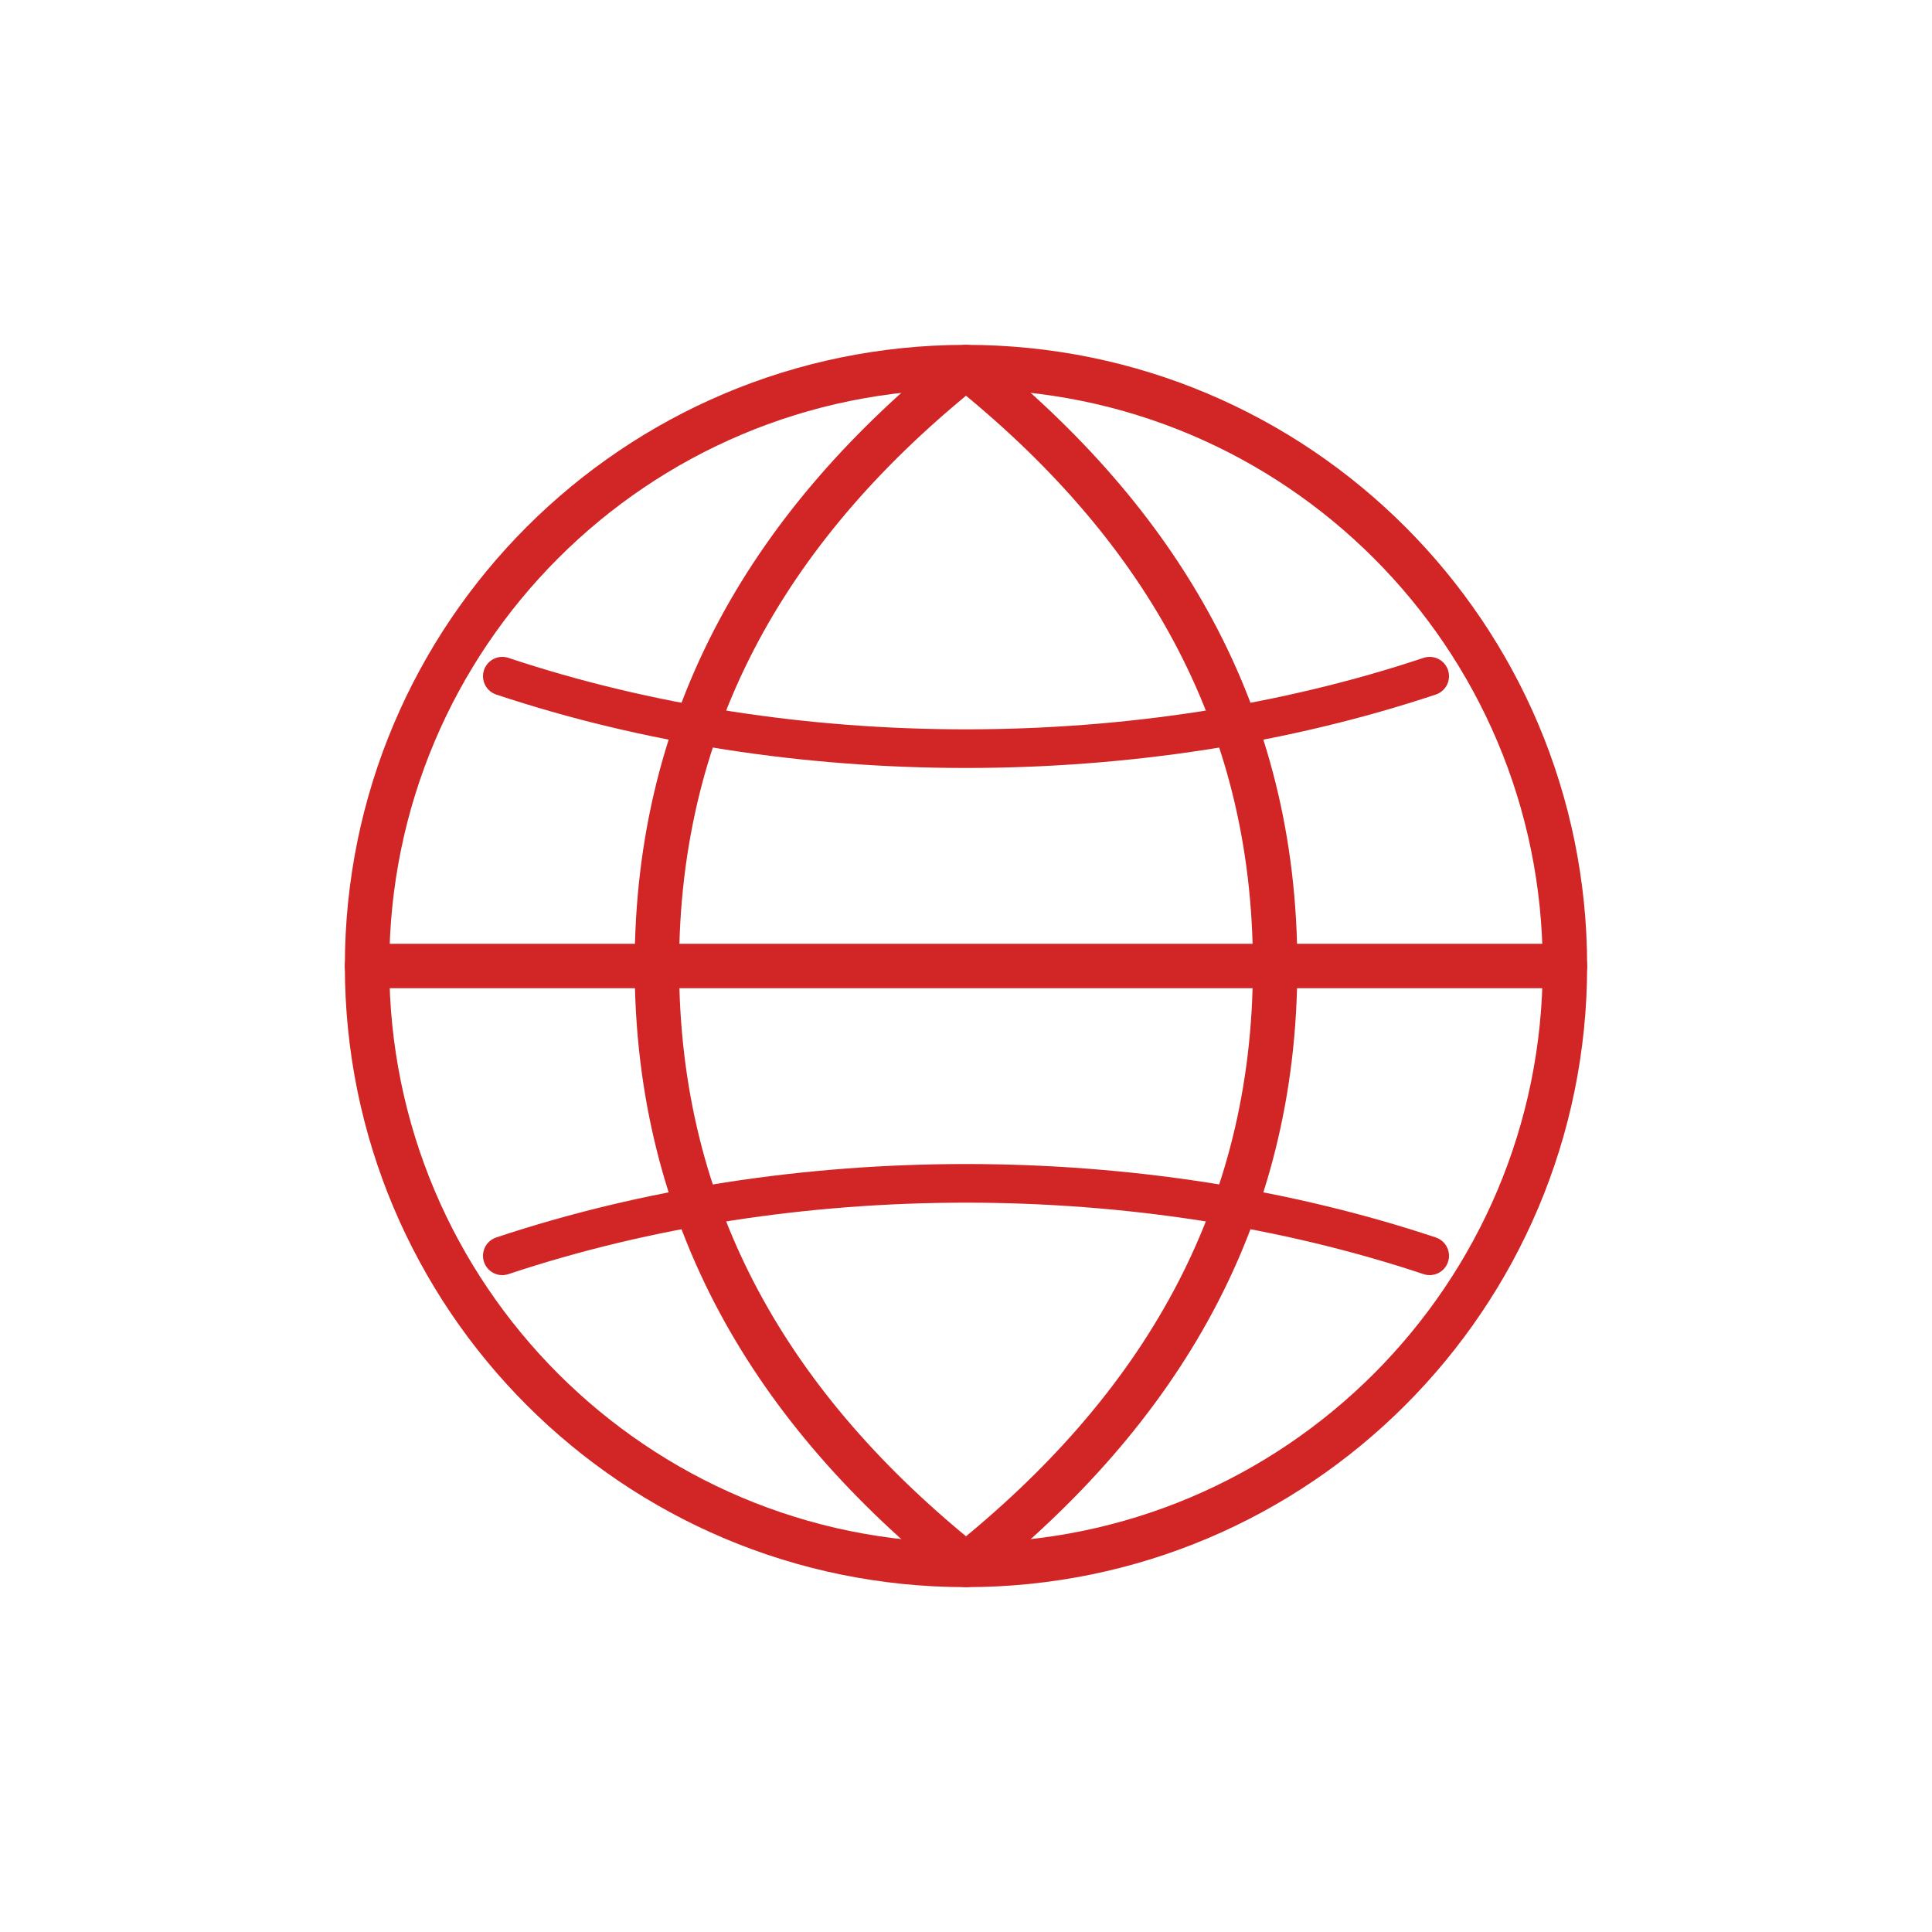
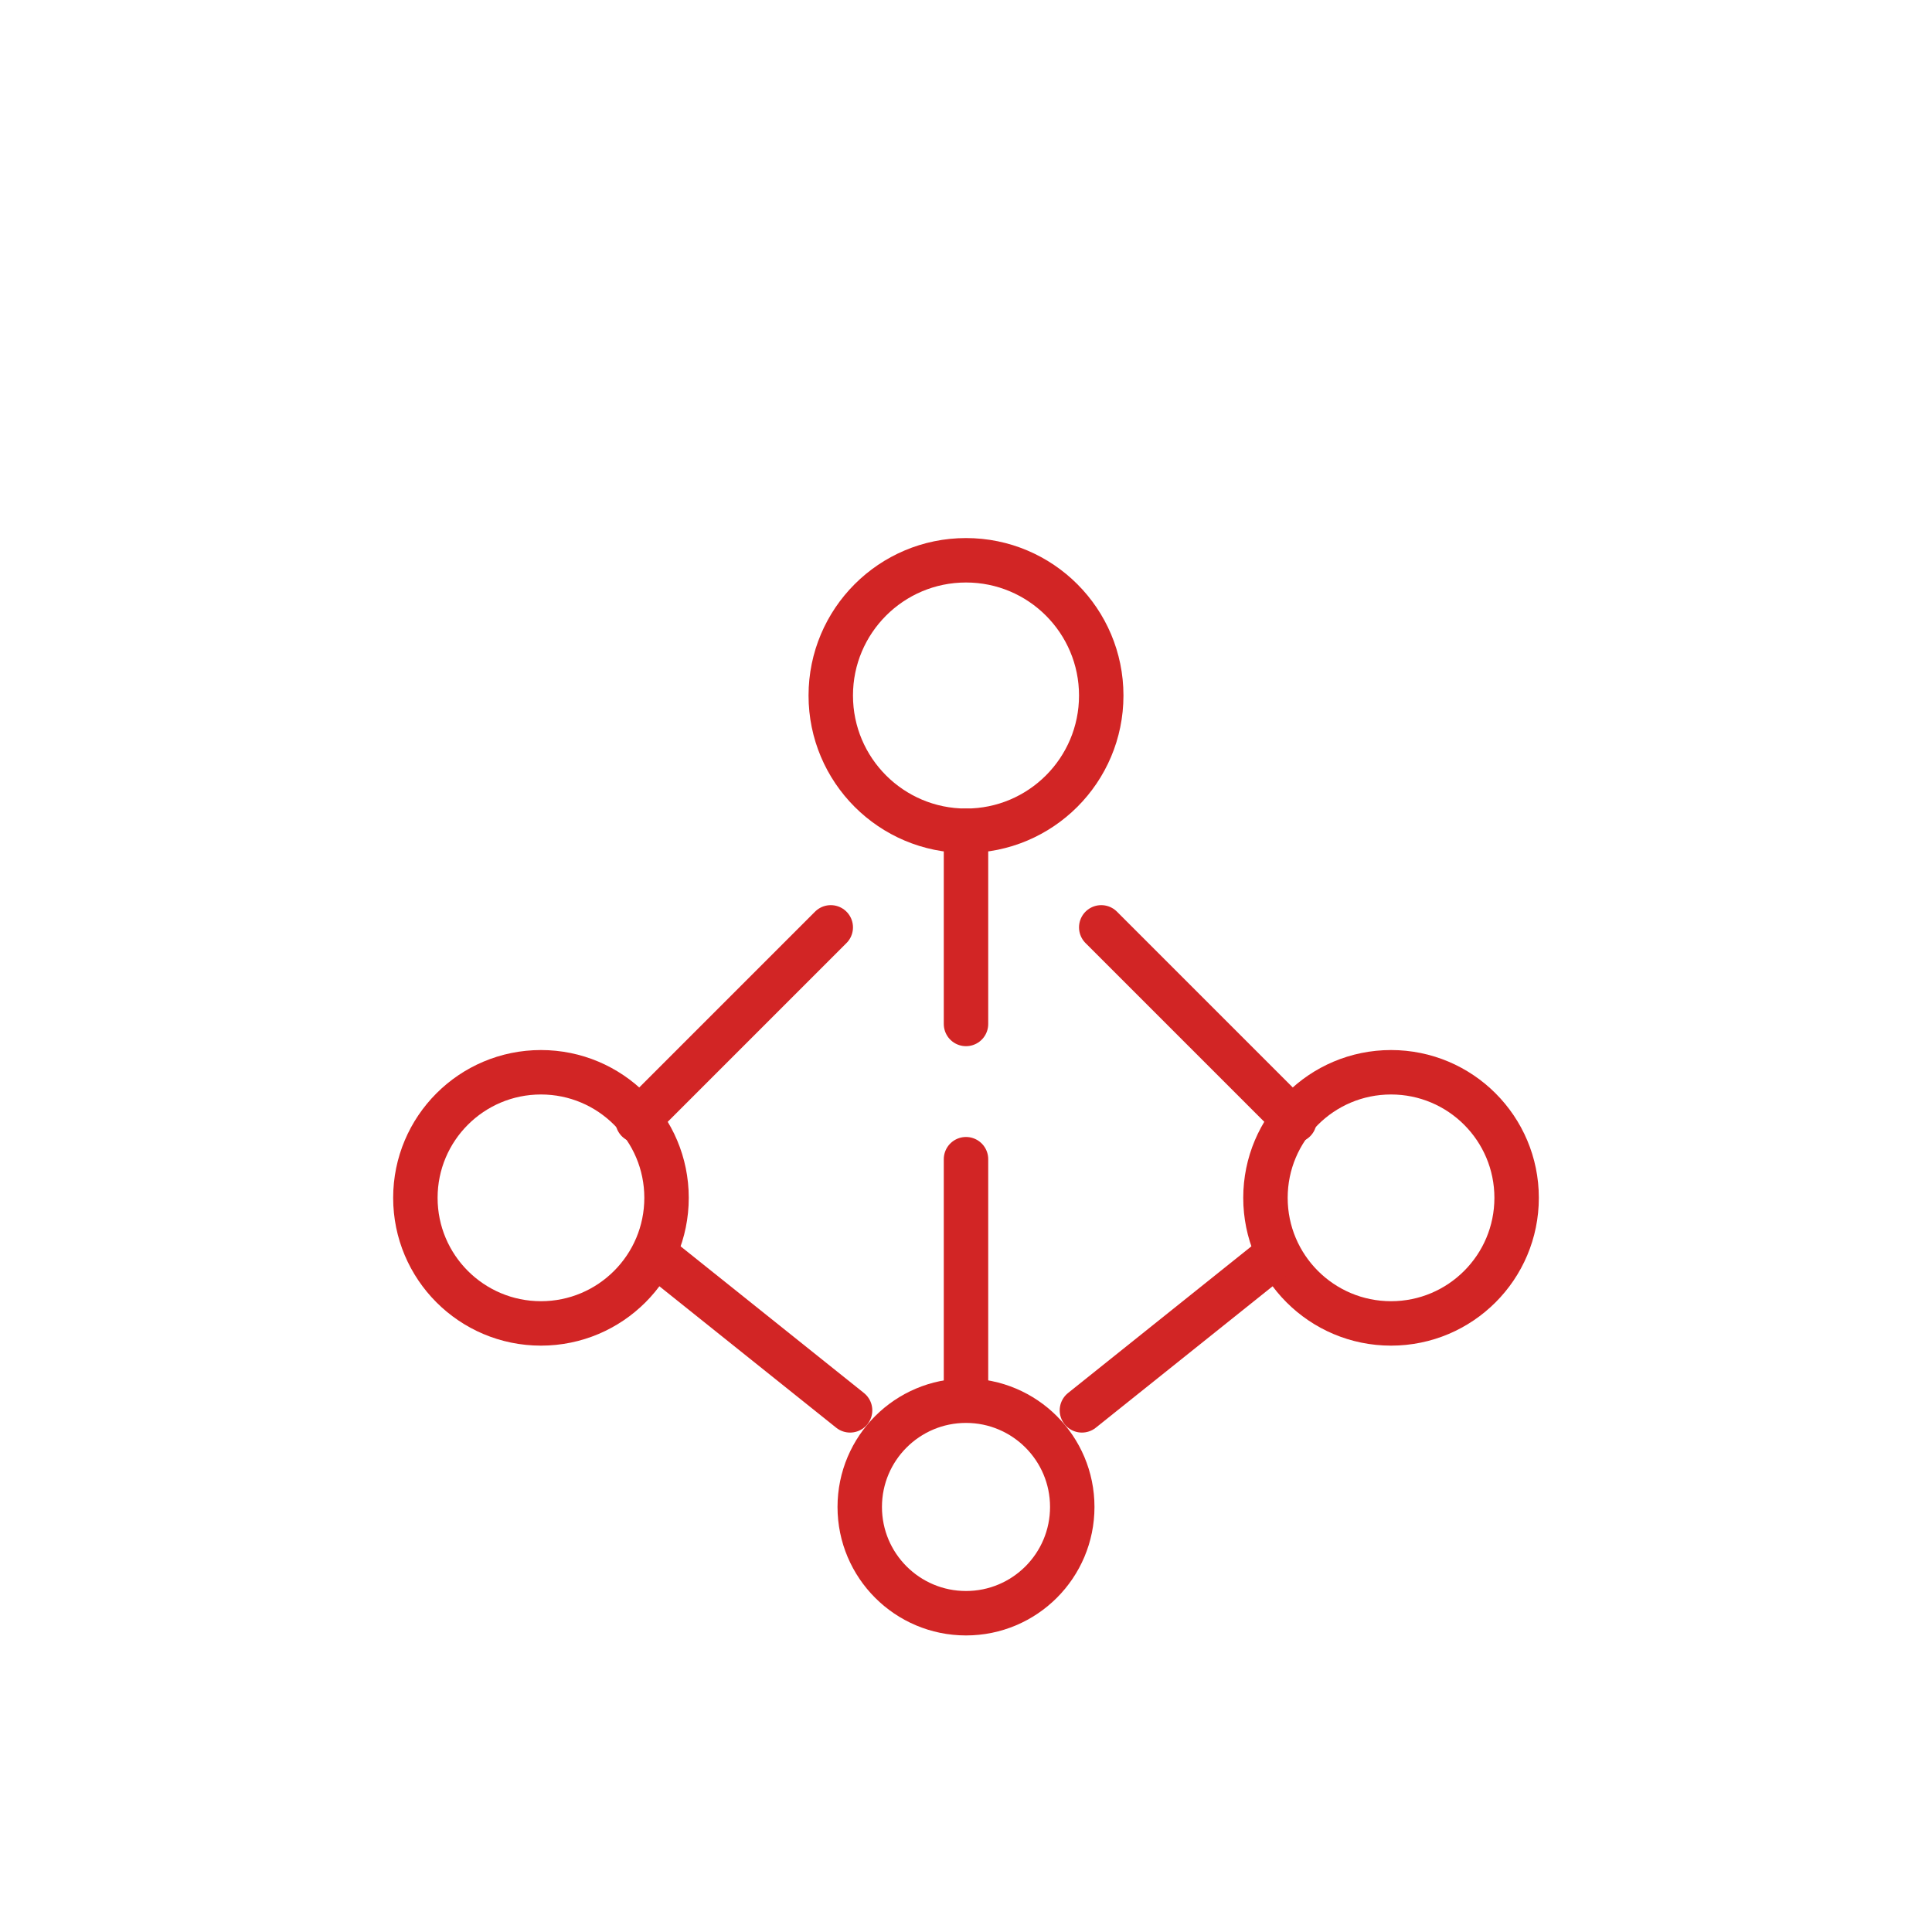
- <svg xmlns="http://www.w3.org/2000/svg" viewBox="0 0 100 100" width="100" height="100" fill="none">
-   <circle cx="50" cy="50" r="31" stroke="#d22525" stroke-width="2.3" stroke-linecap="round" stroke-linejoin="round" />
-   <path d="M19 50h62M50 19c10 8 16 18 16 31S60 73 50 81M50 19c-10 8-16 18-16 31s6 23 16 31" stroke="#d22525" stroke-width="2.3" stroke-linecap="round" stroke-linejoin="round" />
-   <path d="M26 35c15 5 33 5 48 0M26 65c15-5 33-5 48 0" stroke="#d22525" stroke-width="2.0" stroke-linecap="round" stroke-linejoin="round" />
+ <svg xmlns="http://www.w3.org/2000/svg" viewBox="0 0 100 100" fill="none">
+   <circle cx="50" cy="36" r="7" stroke="#D22525" stroke-width="2.3" />
+   <circle cx="28" cy="62" r="6.5" stroke="#D22525" stroke-width="2.3" />
+   <circle cx="72" cy="62" r="6.5" stroke="#D22525" stroke-width="2.3" />
+   <circle cx="50" cy="78" r="5.5" stroke="#D22525" stroke-width="2.3" />
+   <path d="M50 43v10M43 48l-10 10M57 48l10 10M50 60v12M34 65l10 8M66 65l-10 8" stroke="#D22525" stroke-width="2.3" stroke-linecap="round" />
</svg>
